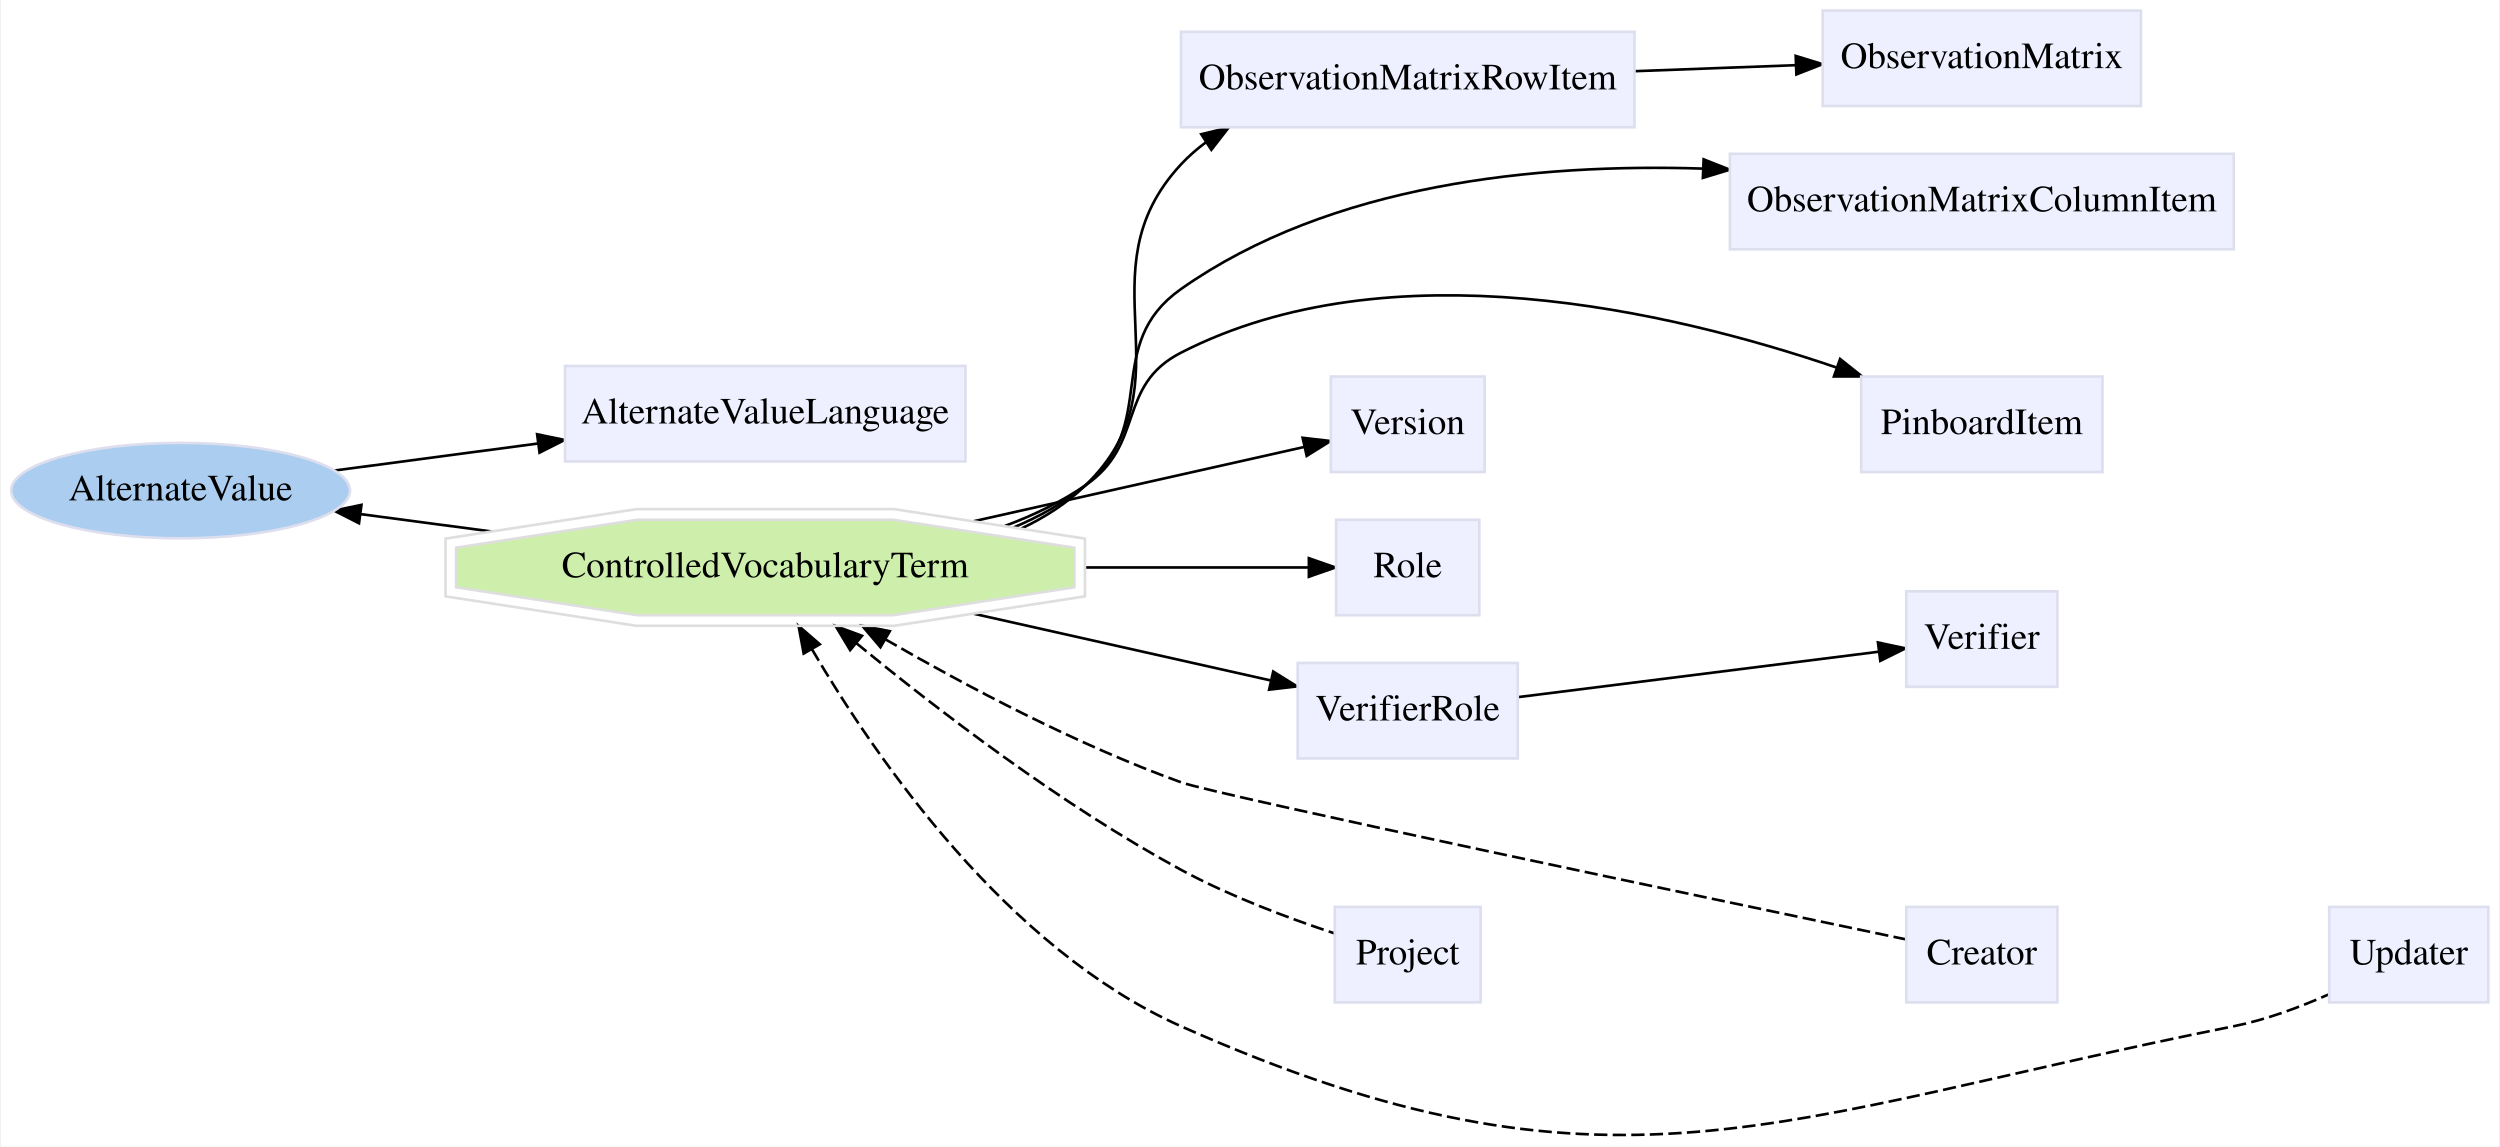
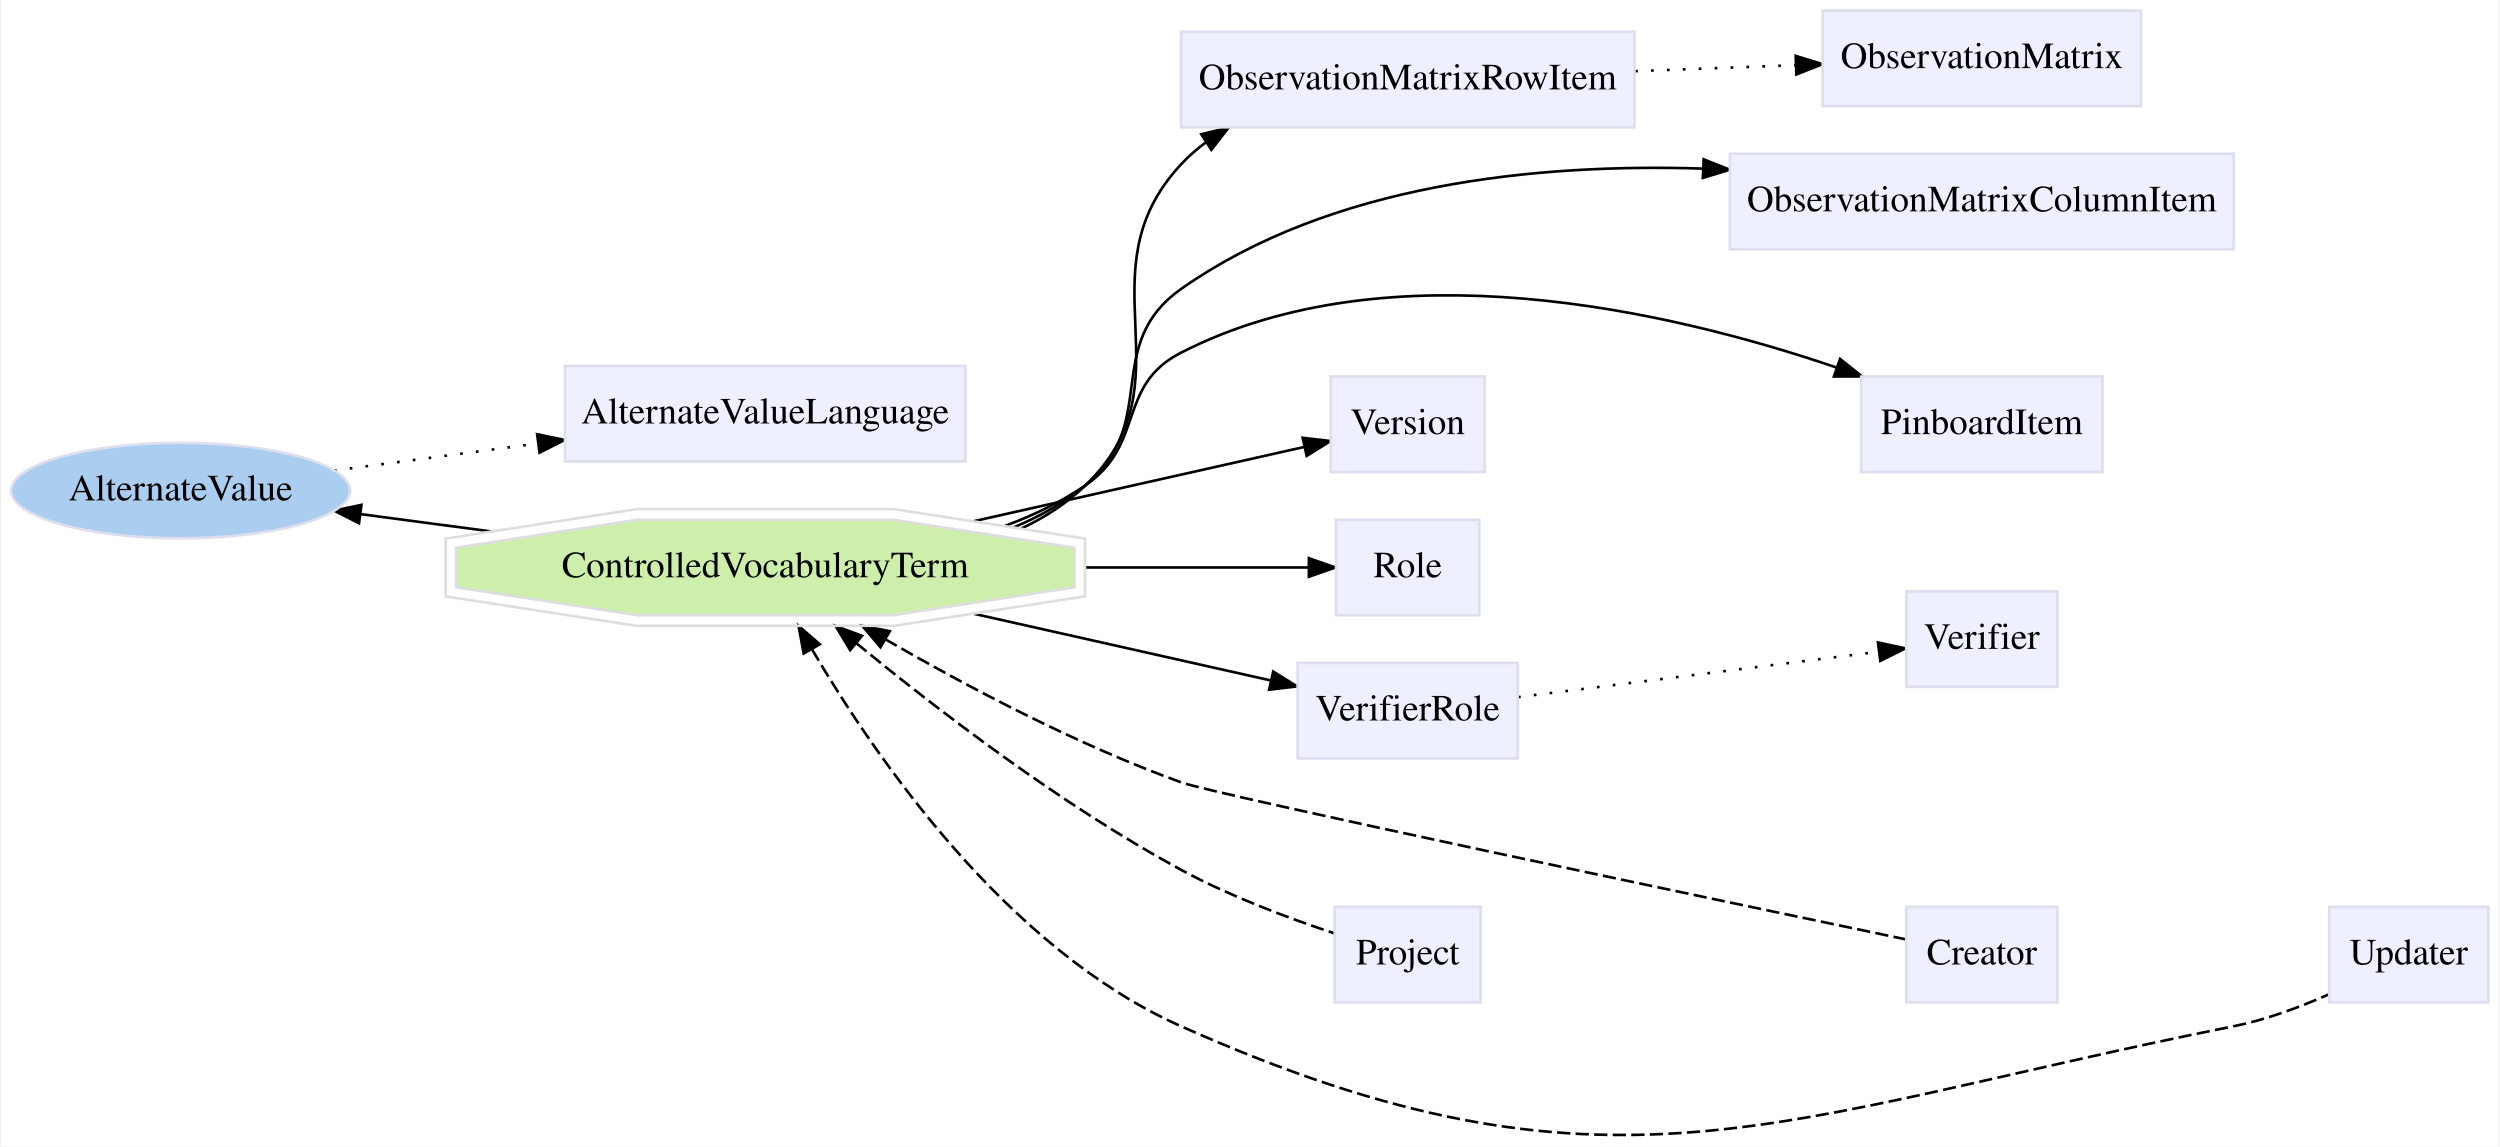
<svg xmlns="http://www.w3.org/2000/svg" xmlns:xlink="http://www.w3.org/1999/xlink" width="942pt" height="432pt" viewBox="0.00 0.00 941.95 432.35">
  <g id="graph0" class="graph" transform="scale(1 1) rotate(0) translate(4 428.35)">
    <polygon fill="white" stroke="transparent" points="-4,4 -4,-428.35 937.95,-428.35 937.95,4 -4,4" />
    <g id="edge1" class="edge">
-       <path fill="none" stroke="black" d="M121.53,-250.89C144.96,-254.01 172.62,-257.68 198.37,-261.09" />
+       <path fill="none" stroke="black" stroke-dasharray="1,5" d="M121.53,-250.89C144.96,-254.01 172.62,-257.68 198.37,-261.09" />
      <polygon fill="black" stroke="black" points="198.14,-264.59 208.51,-262.44 199.06,-257.65 198.14,-264.59" />
    </g>
    <g id="edge2" class="edge">
      <path fill="none" stroke="black" d="M180.91,-227.92C164.15,-230.15 147.18,-232.4 131.57,-234.47" />
      <polygon fill="black" stroke="black" points="130.98,-231.02 121.53,-235.81 131.9,-237.96 130.98,-231.02" />
    </g>
    <g id="edge5" class="edge">
      <path fill="none" stroke="black" d="M380.67,-229C389.6,-233.21 397.91,-238.56 404.95,-245.35 445.33,-284.31 402.74,-325.26 440.95,-366.35 443.83,-369.45 447.05,-372.26 450.49,-374.79" />
      <polygon fill="black" stroke="black" points="448.6,-377.74 458.9,-380.23 452.4,-371.86 448.6,-377.74" />
    </g>
    <g id="edge4" class="edge">
      <path fill="none" stroke="black" d="M377.79,-229.43C387.58,-233.54 396.88,-238.75 404.95,-245.35 433.26,-268.51 411.05,-298.29 440.95,-319.35 497.44,-359.14 575.26,-366.77 637.63,-364.77" />
      <polygon fill="black" stroke="black" points="638.04,-368.26 647.89,-364.36 637.76,-361.27 638.04,-368.26" />
    </g>
    <g id="edge6" class="edge">
      <path fill="none" stroke="black" d="M374.57,-230.02C385.31,-234.02 395.73,-239.04 404.95,-245.35 427.55,-260.81 416.58,-282.87 440.95,-295.35 519.63,-335.65 625.12,-311.21 688.05,-289.79" />
      <polygon fill="black" stroke="black" points="689.5,-292.99 697.78,-286.39 687.18,-286.38 689.5,-292.99" />
    </g>
    <g id="edge7" class="edge">
      <path fill="none" stroke="black" d="M404.96,-214.35C435.6,-214.35 466.28,-214.35 489.01,-214.35" />
      <polygon fill="black" stroke="black" points="489.18,-217.85 499.18,-214.35 489.18,-210.85 489.18,-217.85" />
    </g>
    <g id="edge8" class="edge">
      <path fill="none" stroke="black" d="M362.85,-196.89C399.47,-188.66 442.13,-179.07 474.57,-171.79" />
      <polygon fill="black" stroke="black" points="475.73,-175.11 484.72,-169.5 474.19,-168.28 475.73,-175.11" />
    </g>
    <g id="edge10" class="edge">
      <path fill="none" stroke="black" d="M362.85,-231.81C404.6,-241.19 454.2,-252.34 487.55,-259.83" />
      <polygon fill="black" stroke="black" points="486.82,-263.26 497.35,-262.04 488.36,-256.43 486.82,-263.26" />
    </g>
    <g id="edge11" class="edge">
      <path fill="none" stroke="black" stroke-dasharray="5,2" d="M329.41,-187.29C359.82,-169.71 401.67,-147.51 440.95,-133.35 453.95,-128.66 642.28,-89.15 714.26,-74.12" />
      <polygon fill="black" stroke="black" points="327.61,-184.28 320.74,-192.35 331.14,-190.33 327.61,-184.28" />
    </g>
    <g id="edge12" class="edge">
      <path fill="none" stroke="black" stroke-dasharray="5,2" d="M318.46,-185.85C348.85,-160.88 395.78,-124.84 440.95,-100.35 459.43,-90.33 481.71,-82.03 498.76,-76.4" />
      <polygon fill="black" stroke="black" points="316.19,-183.19 310.72,-192.27 320.65,-188.58 316.19,-183.19" />
    </g>
    <g id="edge13" class="edge">
      <path fill="none" stroke="black" stroke-dasharray="5,2" d="M301.8,-183.48C326.08,-142.09 375.56,-70.46 440.95,-41.35 602.14,30.41 664.91,-6.84 837.95,-41.35 850.05,-43.76 862.72,-48.48 873.63,-53.3" />
      <polygon fill="black" stroke="black" points="298.67,-181.9 296.73,-192.32 304.74,-185.39 298.67,-181.9" />
    </g>
    <g id="edge3" class="edge">
-       <path fill="none" stroke="black" d="M612.22,-401.51C632.28,-402.26 653.42,-403.05 672.69,-403.77" />
+       <path fill="none" stroke="black" stroke-dasharray="1,5" d="M612.22,-401.51C632.28,-402.26 653.42,-403.05 672.69,-403.77" />
      <polygon fill="black" stroke="black" points="672.76,-407.27 682.88,-404.15 673.02,-400.28 672.76,-407.27" />
    </g>
    <g id="edge9" class="edge">
-       <path fill="none" stroke="black" d="M568.05,-165.46C607.12,-170.38 665.76,-177.76 703.95,-182.57" />
+       <path fill="none" stroke="black" stroke-dasharray="1,5" d="M568.05,-165.46C607.12,-170.38 665.76,-177.76 703.95,-182.57" />
      <polygon fill="black" stroke="black" points="703.78,-186.07 714.14,-183.85 704.66,-179.13 703.78,-186.07" />
    </g>
    <g id="node1" class="node">
      <g id="a_node1">
        <a xlink:href="/develop/Data/models.html#alternate-value" xlink:title="AlternateValue" target="_top">
          <ellipse fill="#abcdef" stroke="#dddeee" cx="63.69" cy="-243.35" rx="63.89" ry="18" />
          <text text-anchor="middle" x="63.69" y="-239.65" font-family="Times,serif" font-size="14.00">AlternateValue</text>
        </a>
      </g>
    </g>
    <g id="node2" class="node">
      <g id="a_node2">
        <a xlink:href="/develop/Data/models.html#controlled-vocabulary-term" xlink:title="ControlledVocabularyTerm" target="_top">
          <polygon fill="#cdefab" stroke="#dedede" points="400.74,-206.89 400.74,-221.81 332.45,-232.35 235.88,-232.35 167.6,-221.81 167.6,-206.89 235.88,-196.35 332.45,-196.35 400.74,-206.89" />
          <polygon fill="none" stroke="#dedede" points="404.73,-203.46 404.73,-225.24 332.76,-236.35 235.58,-236.35 163.61,-225.24 163.61,-203.46 235.58,-192.35 332.76,-192.35 404.73,-203.46" />
          <text text-anchor="middle" x="284.17" y="-210.65" font-family="Times,serif" font-size="14.00">ControlledVocabularyTerm</text>
        </a>
      </g>
    </g>
    <g id="node3" class="node">
      <g id="a_node3">
        <a xlink:href="/develop/Data/models.html#alternate-value-language" xlink:title="AlternateValueLanguage" target="_top">
          <polygon fill="#eeefff" stroke="#dddeee" points="359.67,-290.35 208.67,-290.35 208.67,-254.35 359.67,-254.35 359.67,-290.35" />
          <text text-anchor="middle" x="284.17" y="-268.65" font-family="Times,serif" font-size="14.00">AlternateValueLanguage</text>
        </a>
      </g>
    </g>
    <g id="node4" class="node">
      <g id="a_node4">
        <a xlink:href="/develop/Data/models.html#observation-matrix-row-item" xlink:title="ObservationMatrixRowItem" target="_top">
          <polygon fill="#eeefff" stroke="#dddeee" points="611.95,-416.35 440.95,-416.35 440.95,-380.35 611.95,-380.35 611.95,-416.35" />
          <text text-anchor="middle" x="526.45" y="-394.65" font-family="Times,serif" font-size="14.00">ObservationMatrixRowItem</text>
        </a>
      </g>
    </g>
    <g id="node5" class="node">
      <g id="a_node5">
        <a xlink:href="/develop/Data/models.html#observation-matrix" xlink:title="ObservationMatrix" target="_top">
          <polygon fill="#eeefff" stroke="#dddeee" points="802.95,-424.35 682.95,-424.35 682.95,-388.35 802.95,-388.35 802.95,-424.35" />
          <text text-anchor="middle" x="742.95" y="-402.65" font-family="Times,serif" font-size="14.00">ObservationMatrix</text>
        </a>
      </g>
    </g>
    <g id="node6" class="node">
      <g id="a_node6">
        <a xlink:href="/develop/Data/models.html#observation-matrix-column-item" xlink:title="ObservationMatrixColumnItem" target="_top">
          <polygon fill="#eeefff" stroke="#dddeee" points="837.95,-370.35 647.95,-370.35 647.95,-334.35 837.95,-334.35 837.95,-370.35" />
          <text text-anchor="middle" x="742.95" y="-348.65" font-family="Times,serif" font-size="14.00">ObservationMatrixColumnItem</text>
        </a>
      </g>
    </g>
    <g id="node7" class="node">
      <g id="a_node7">
        <a xlink:href="/develop/Data/models.html#pinboard-item" xlink:title="PinboardItem" target="_top">
          <polygon fill="#eeefff" stroke="#dddeee" points="788.45,-286.35 697.45,-286.35 697.45,-250.35 788.45,-250.35 788.45,-286.35" />
          <text text-anchor="middle" x="742.95" y="-264.65" font-family="Times,serif" font-size="14.00">PinboardItem</text>
        </a>
      </g>
    </g>
    <g id="node8" class="node">
      <g id="a_node8">
        <a xlink:href="/develop/Data/models.html#role" xlink:title="Role" target="_top">
          <polygon fill="#eeefff" stroke="#dddeee" points="553.45,-232.35 499.45,-232.35 499.45,-196.35 553.45,-196.35 553.45,-232.35" />
          <text text-anchor="middle" x="526.45" y="-210.65" font-family="Times,serif" font-size="14.00">Role</text>
        </a>
      </g>
    </g>
    <g id="node9" class="node">
      <g id="a_node9">
        <a xlink:href="/develop/Data/models.html#verifier-role" xlink:title="VerifierRole" target="_top">
          <polygon fill="#eeefff" stroke="#dddeee" points="567.95,-178.35 484.95,-178.35 484.95,-142.35 567.95,-142.35 567.95,-178.35" />
          <text text-anchor="middle" x="526.45" y="-156.65" font-family="Times,serif" font-size="14.00">VerifierRole</text>
        </a>
      </g>
    </g>
    <g id="node10" class="node">
      <g id="a_node10">
        <a xlink:href="/develop/Data/models.html#verifier" xlink:title="Verifier" target="_top">
          <polygon fill="#eeefff" stroke="#dddeee" points="771.45,-205.35 714.45,-205.35 714.45,-169.35 771.45,-169.35 771.45,-205.35" />
          <text text-anchor="middle" x="742.95" y="-183.65" font-family="Times,serif" font-size="14.00">Verifier</text>
        </a>
      </g>
    </g>
    <g id="node11" class="node">
      <g id="a_node11">
        <a xlink:href="/develop/Data/models.html#version" xlink:title="Version" target="_top">
          <polygon fill="#eeefff" stroke="#dddeee" points="555.45,-286.35 497.45,-286.35 497.45,-250.35 555.45,-250.35 555.45,-286.35" />
          <text text-anchor="middle" x="526.45" y="-264.65" font-family="Times,serif" font-size="14.00">Version</text>
        </a>
      </g>
    </g>
    <g id="node12" class="node">
      <g id="a_node12">
        <a xlink:href="/develop/Data/models.html#creator" xlink:title="Creator" target="_top">
          <polygon fill="#eeefff" stroke="#dddeee" points="771.45,-86.35 714.45,-86.35 714.45,-50.35 771.45,-50.35 771.45,-86.35" />
          <text text-anchor="middle" x="742.95" y="-64.65" font-family="Times,serif" font-size="14.00">Creator</text>
        </a>
      </g>
    </g>
    <g id="node13" class="node">
      <g id="a_node13">
        <a xlink:href="/develop/Data/models.html#project" xlink:title="Project" target="_top">
          <polygon fill="#eeefff" stroke="#dddeee" points="553.95,-86.35 498.95,-86.35 498.95,-50.35 553.95,-50.35 553.95,-86.35" />
          <text text-anchor="middle" x="526.45" y="-64.65" font-family="Times,serif" font-size="14.00">Project</text>
        </a>
      </g>
    </g>
    <g id="node14" class="node">
      <g id="a_node14">
        <a xlink:href="/develop/Data/models.html#updater" xlink:title="Updater" target="_top">
          <polygon fill="#eeefff" stroke="#dddeee" points="933.95,-86.35 873.95,-86.35 873.95,-50.35 933.95,-50.35 933.95,-86.35" />
          <text text-anchor="middle" x="903.95" y="-64.65" font-family="Times,serif" font-size="14.00">Updater</text>
        </a>
      </g>
    </g>
  </g>
</svg>
